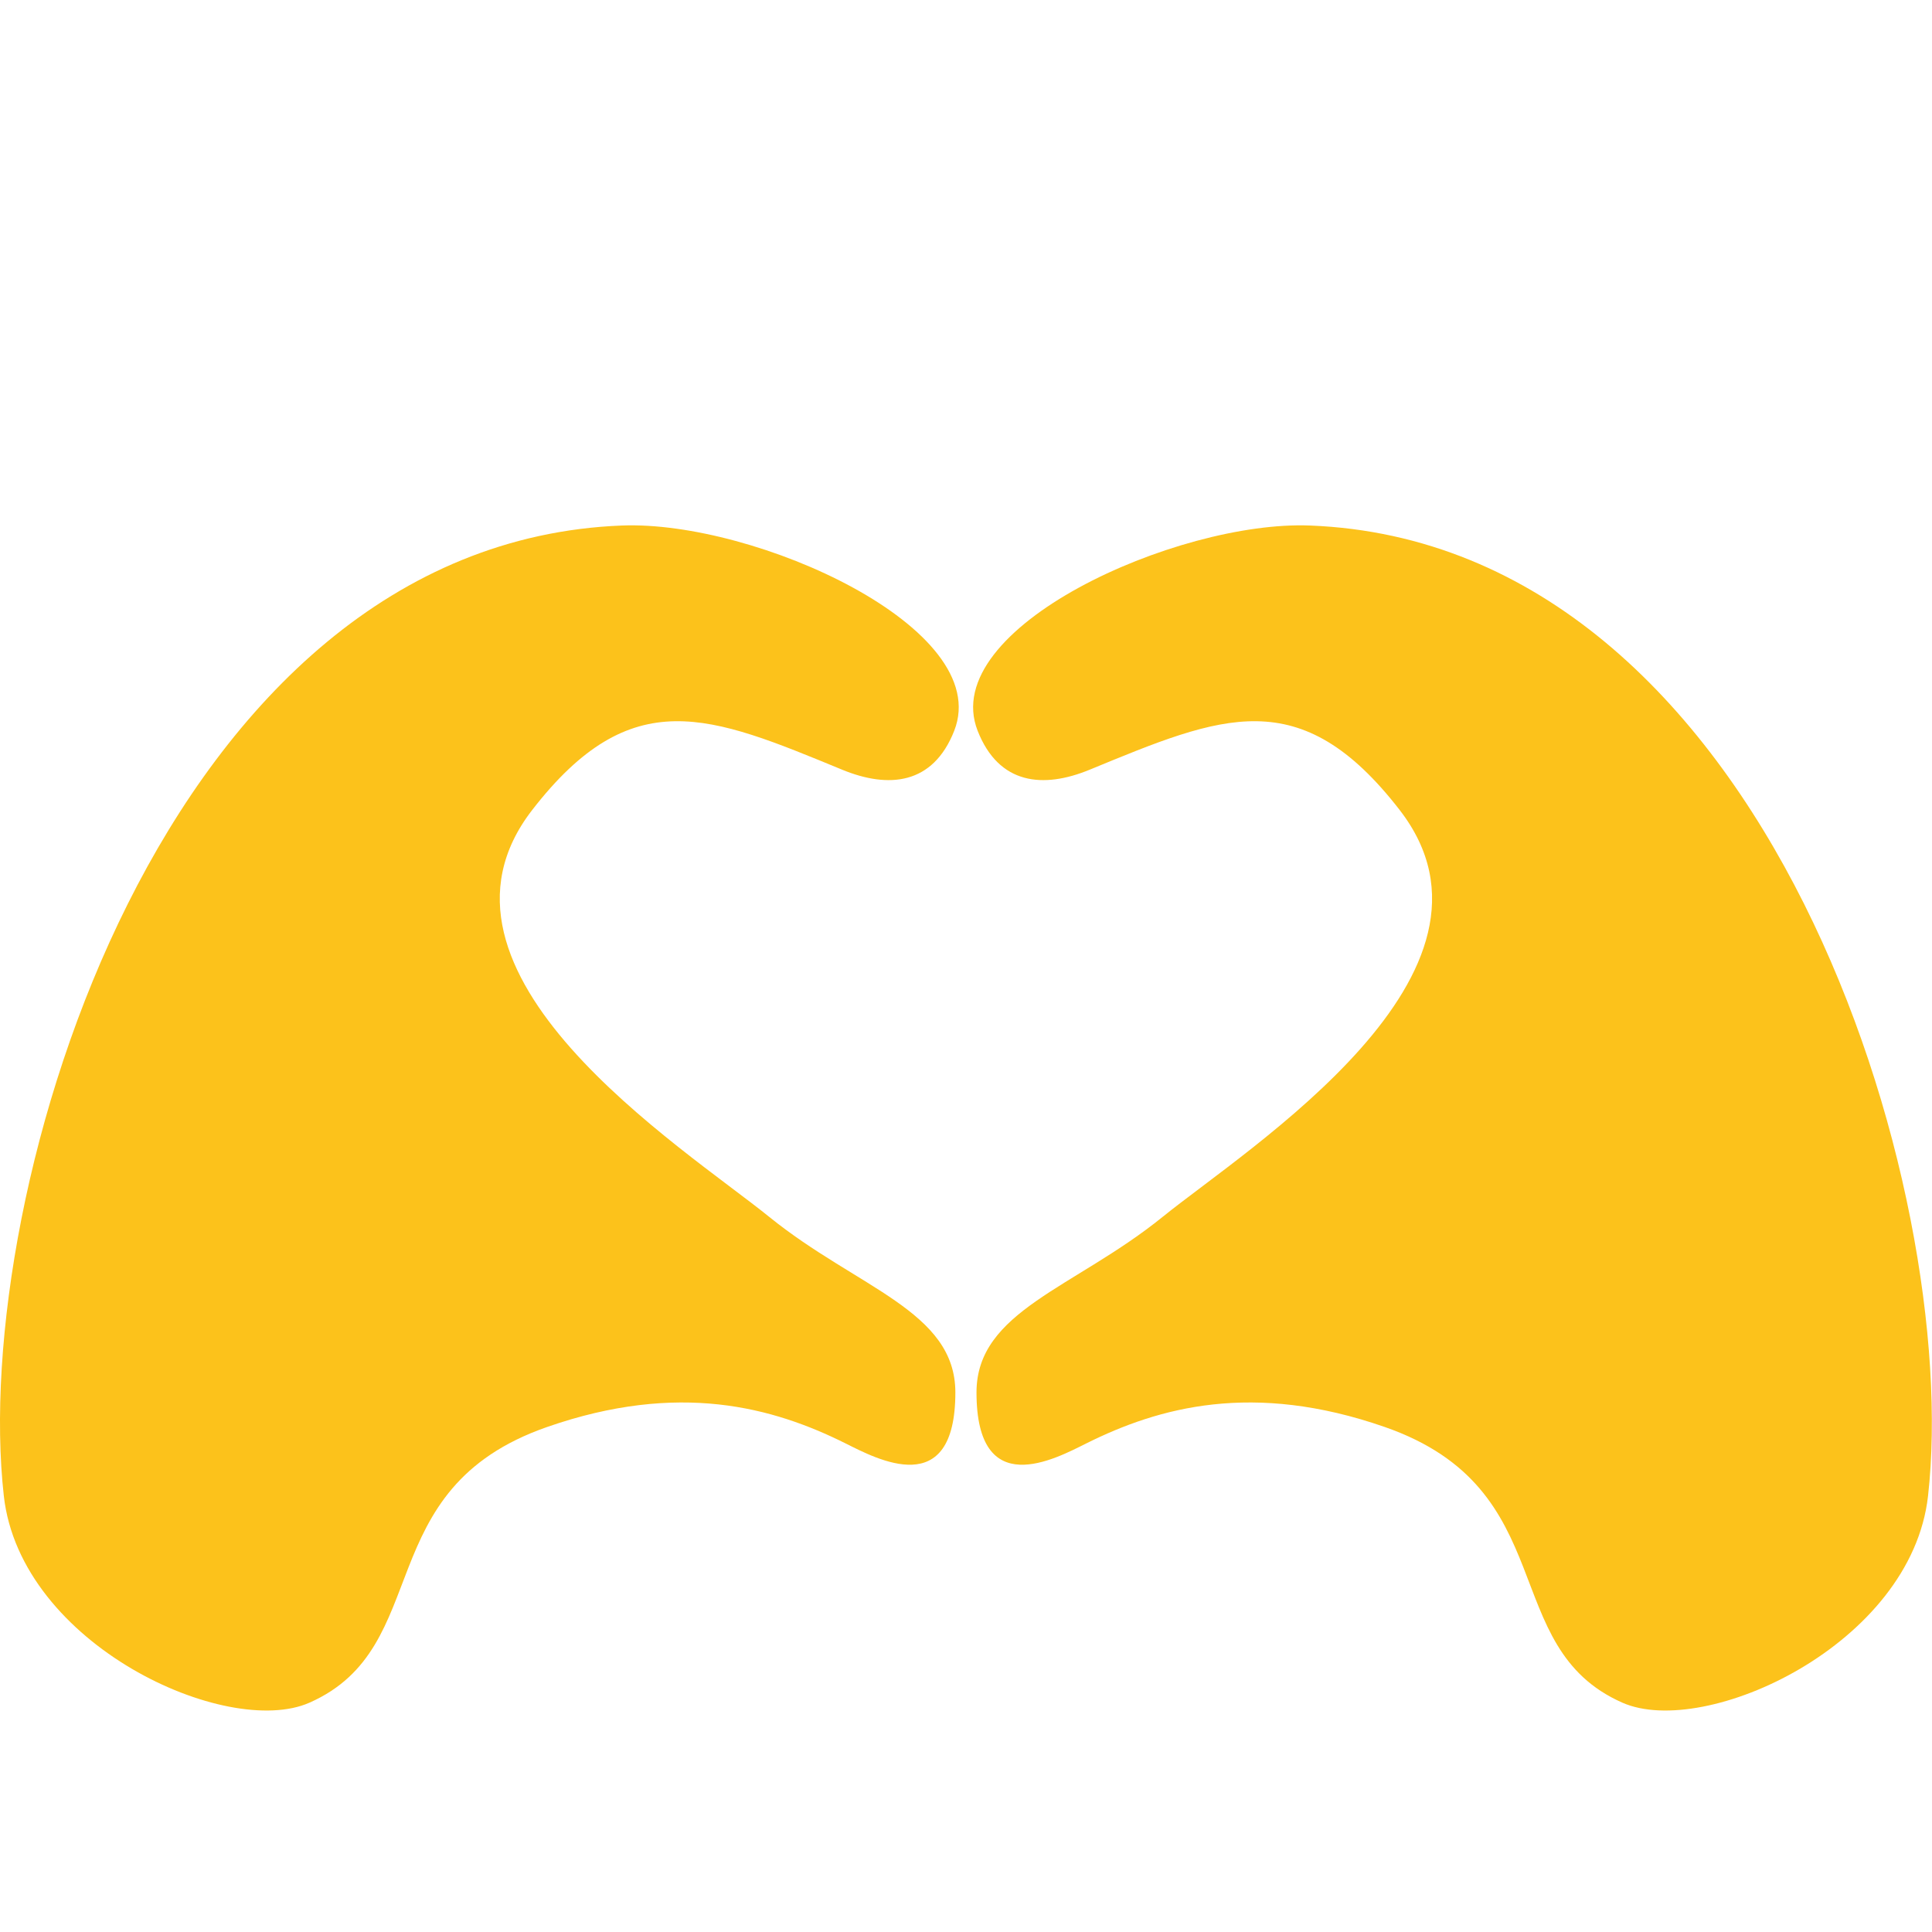
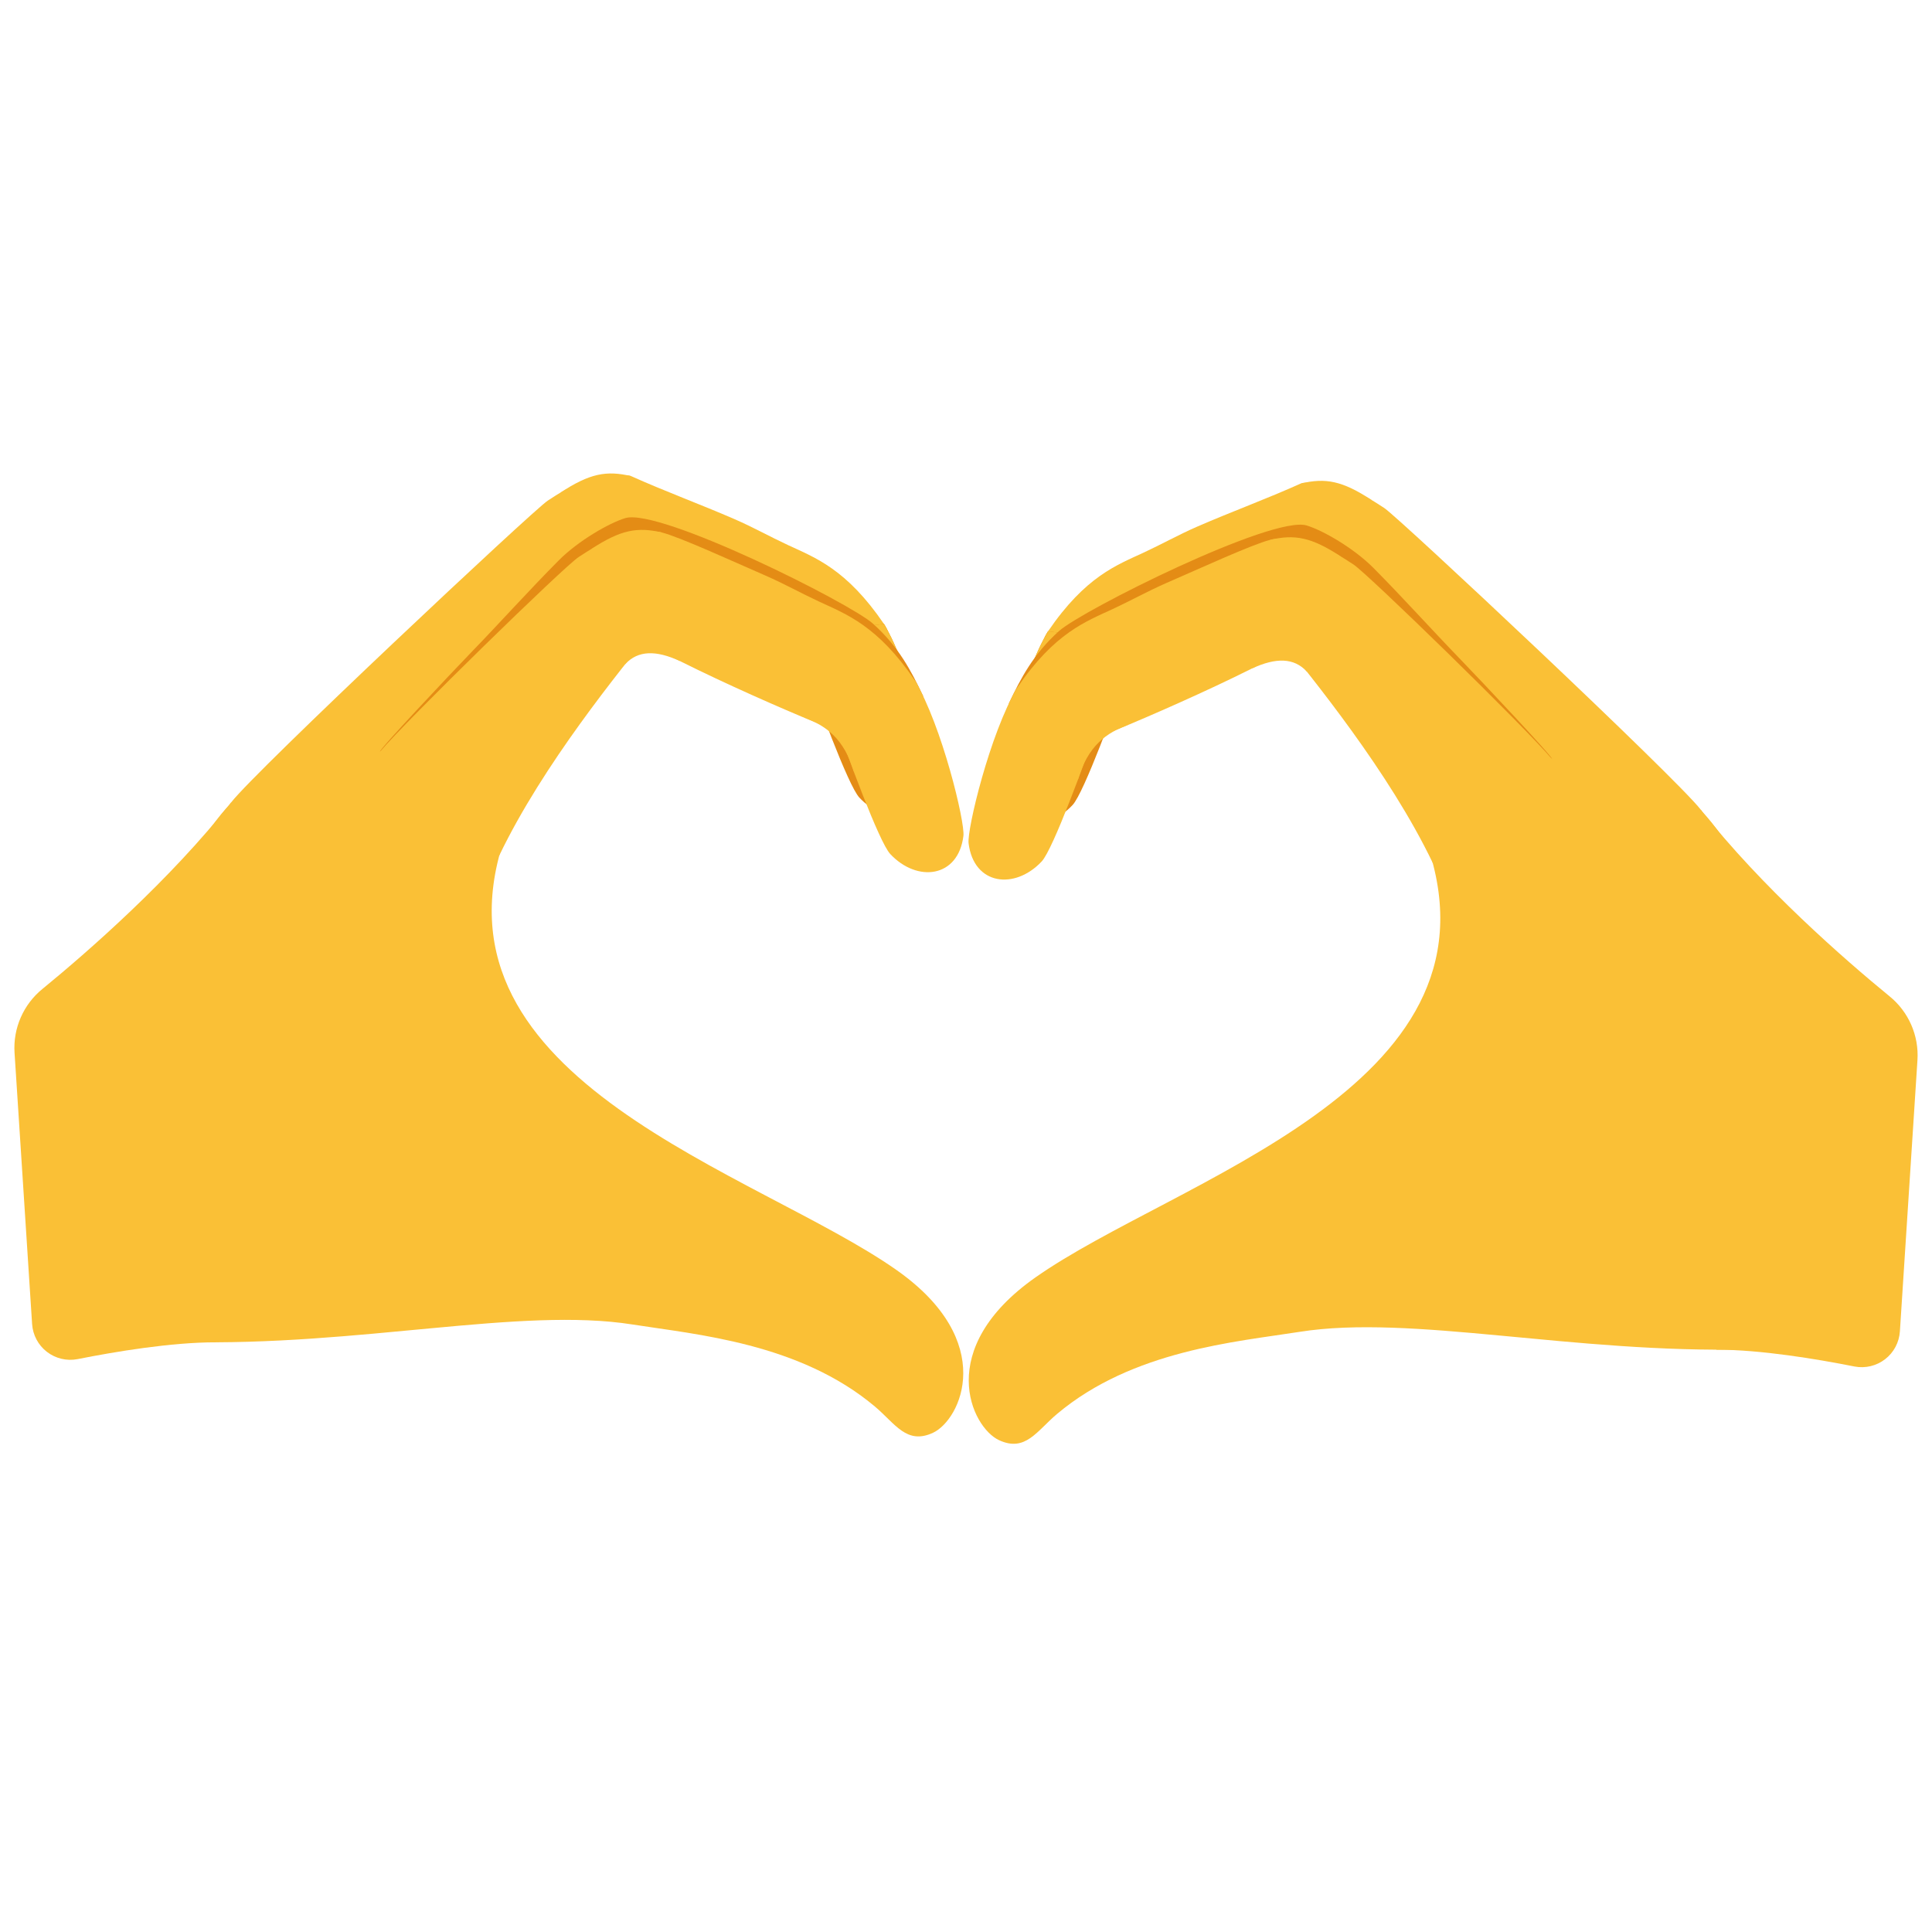
<svg xmlns="http://www.w3.org/2000/svg" width="128px" height="128px" version="1.1" xml:space="preserve" style="fill-rule:evenodd;clip-rule:evenodd;stroke-linejoin:round;stroke-miterlimit:2;">
-   <g transform="matrix(1,0,0,1,0.695692,0)">
-     <path d="M92.038,53.667C85.449,45.153 80.267,47.383 71.503,50.993C68.429,52.26 65.48,51.999 64.074,48.412C61.406,41.604 77.288,34.472 86.093,34.817C116.51,36.009 129.301,78.997 127.042,99.109C125.934,108.979 112.267,115.219 106.797,112.809C98.435,109.126 102.901,98.67 91.048,94.542C82.308,91.498 76.068,93.241 71.286,95.624C69.201,96.663 64,99.483 64,92.254C64,86.846 70.497,85.346 76.334,80.62C82.021,76.016 100.399,64.471 92.038,53.667Z" style="fill:#fcc21b;" />
+   <g id="Ebene1" transform="matrix(0.9984,0.0565416,-0.0565416,0.9984,2.97998,-8.49899)">
+     <g transform="matrix(1.07581,-7.1371e-18,7.1371e-18,1.07581,14.4213,4.74205)">
+       <path d="M94.5,80.646C97.24,80.49 100.71,80.869 103.059,81.199C103.729,81.289 104.405,81.086 104.916,80.643C105.427,80.2 105.722,79.559 105.728,78.883C105.767,74.569 105.831,66.258 105.863,62.143C105.875,60.624 105.148,59.194 103.915,58.307C101.06,56.229 95.691,52.059 91.669,47.498" style="fill:#fac036;" />
+     </g>
+     <g transform="matrix(1.07342,-0.0716813,0.0716813,1.07342,-7.27445,0.261604)">
+       <path d="M83.725,38.661C81.608,39.588 79.434,40.356 77.309,41.255C76.185,41.731 75.108,42.319 73.995,42.822C72.328,43.575 70.398,44.254 68.061,47.606C67.071,49.025 68.153,50.513 69.525,50.928C70.499,51.222 71.615,51.098 72.583,50.837C73.84,50.498 84.489,46.021 85.983,44.581C87.12,43.485 87.421,40.848 86.377,39.575C85.782,38.849 84.75,38.569 83.846,38.63" style="fill:#fac036;" />
+     </g>
+     <g transform="matrix(1.07342,-0.0716813,0.0716813,1.07342,-7.27445,0.261604)">
+       <path d="M68.061,47.606C66.353,50.413 64.876,56.312 64.971,57.155C65.264,59.749 67.79,60.071 69.464,58.32C70.17,57.582 72.209,52.162 72.947,50.091C73.211,49.349 72.485,49.002 72.36,48.218" style="fill:#e48c15;" />
+     </g>
+     <g transform="matrix(1.07342,-0.0716813,0.0716813,1.07342,-7.27445,0.261604)">
+       <path d="M68.061,47.606C66.353,50.413 64.876,56.312 64.971,57.155C65.264,59.749 67.312,57.18 68.986,55.429C69.149,55.259 72.38,51.683 72.947,50.091C73.211,49.349 72.485,49.002 72.36,48.218" style="fill:#fac036;" />
+     </g>
+     <g transform="matrix(1.07342,-0.0716813,0.0716813,1.07342,-7.27445,0.261604)">
+       <path d="M108.145,59C106.655,57.029 89.717,40.805 88.842,40.226C88.192,39.796 87.55,39.345 86.778,39.165C85.625,38.895 84.302,39.372 83.985,40.604C83.824,41.232 83.973,41.868 84.136,42.477C84.306,43.117 83.727,44.015 84.136,44.534C86.249,47.217 90.908,53.018 93.54,58.651C93.567,58.709 101.582,60.981 102.876,59.518C103.464,58.853 109.083,60.239 108.145,59Z" style="fill:#fac036;" />
+     </g>
+     <g transform="matrix(1.07342,-0.0716813,0.0716813,1.07342,-6.82407,0.0773003)">
+       <path d="M74.466,50.104C73.115,50.564 71.938,51.369 71.303,53.489L71.577,51.276L72.115,50.452L72.721,50.273L73.118,50.494L74.466,50.104Z" style="fill:#fac036;" />
+     </g>
+     <g transform="matrix(1.07342,-0.0716813,0.0716813,1.07342,-9.10574,4.10855)">
+       <path d="M67.532,48.584C68.3,47.002 69.081,45.548 70.664,44.151C72.109,42.875 83.885,37.141 85.987,37.797C86.979,38.106 88.874,39.221 90.073,40.453C91.886,42.317 93.611,44.28 95.4,46.166C96.613,47.444 101.086,52.29 100.948,52.332C100.948,52.332 99.52,51.488 99.288,51.428C98.356,51.187 97.442,50.781 96.587,50.341C95.752,49.912 94.992,49.36 94.223,48.826C93.386,48.246 92.523,47.706 91.74,47.052C90.362,45.9 89.049,44.602 87.505,43.669C86.822,43.257 86.025,42.887 85.224,42.803C84.092,42.683 82.941,43.083 81.916,43.524C80.099,44.306 78.423,45.366 76.625,46.187C74.28,47.257 71.653,48.004 69.598,49.618" style="fill:#e48c15;" />
+     </g>
+     <g transform="matrix(1.07342,-0.0716813,0.0716813,1.07342,-7.27445,0.261604)">
+       <path d="M83.725,38.661C85.236,38.324 86.265,38.511 88.079,39.732" style="fill:#fac036;" />
+     </g>
+     <g transform="matrix(1.07342,-0.0716813,0.0716813,1.07342,-8.02511,0.747875)">
+       <path d="M86.628,46.384L88.358,45.56L87.029,44.13L83.268,44.684L83.268,46.161C84.758,45.495 85.851,45.531 86.628,46.384Z" style="fill:#fac036;" />
+     </g>
+     <g transform="matrix(1.07581,-7.1371e-18,7.1371e-18,1.07581,14.4213,4.74205)">
+       <path d="M75.064,50.843C80.708,65.319 60.618,72.063 52.391,78.571C46.39,83.318 48.967,88.01 50.715,88.706C52.382,89.369 53.005,88.011 54.198,86.887C58.63,82.712 64.948,81.838 68.819,81C75.664,79.518 85.645,81.394 96.521,80.512C98.296,80.368 96.188,68.963 96.589,67.237C97.146,64.836 97.376,62.381 97.26,59.923C97.185,58.322 97.115,56.574 96.521,55.067C95.636,52.82 93.715,49.573 92.039,47.889C88.516,44.351 86.279,47.854 82.408,44.949C80.123,43.235 72.428,44.08 75.064,50.843Z" style="fill:#fac036;" />
+     </g>
+     <g transform="matrix(1.07342,-0.0716813,0.0716813,1.07342,-9.10574,4.10855)">
+       <path d="M83.725,38.661C82.599,38.941 79.434,40.356 77.309,41.255C76.185,41.731 75.108,42.319 73.995,42.822C72.328,43.575 70.398,44.254 68.061,47.606C67.071,49.025 68.153,50.513 69.525,50.928C70.499,51.222 71.615,51.098 72.583,50.837C73.84,50.498 84.489,46.021 85.983,44.581C87.12,43.485 87.421,40.848 86.377,39.575C85.782,38.849 84.633,38.436 83.725,38.661Z" style="fill:#fac036;" />
+     </g>
+     <g transform="matrix(1.07342,-0.0716813,0.0716813,1.07342,-9.10574,4.10855)">
+       <path d="M68.061,47.606C66.353,50.413 64.876,56.312 64.971,57.155C65.264,59.749 67.79,60.071 69.464,58.32C70.17,57.582 72.209,52.162 72.947,50.091C73.211,49.349 72.485,49.002 72.36,48.218" style="fill:#fac036;" />
+     </g>
+     <g transform="matrix(1.07342,-0.0716813,0.0716813,1.07342,-9.10574,4.10855)">
+       <path d="M100.948,52.332C99.381,50.422 89.717,40.805 88.842,40.226C88.192,39.796 87.55,39.345 86.778,39.165C85.625,38.895 84.302,39.372 83.985,40.604C83.824,41.232 83.973,41.868 84.136,42.477C84.306,43.117 83.727,44.015 84.136,44.534C86.249,47.217 90.908,53.018 93.54,58.651C93.567,58.709 98.797,56.557 100.091,55.094C100.679,54.429 101.324,52.791 100.948,52.332Z" style="fill:#fac036;" />
+     </g>
+     <g transform="matrix(1.07342,-0.0716813,0.0716813,1.07342,-8.65536,3.92425)">
+       <path d="M74.466,50.104C73.115,50.564 71.938,51.369 71.303,53.489L71.577,51.276L72.115,50.452L72.721,50.273L73.118,50.494L74.466,50.104Z" style="fill:#fac036;" />
+     </g>
+     <g transform="matrix(1.07342,-0.0716813,0.0716813,1.07342,-9.10574,4.10855)">
+       <path d="M83.725,38.661C85.236,38.324 86.265,38.511 88.079,39.732" style="fill:#fac036;" />
+     </g>
+     <g transform="matrix(1.07342,-0.0716813,0.0716813,1.07342,-9.8564,4.59482)">
+       <path d="M86.628,46.384L88.358,45.56L87.029,44.13L83.268,44.684L83.268,46.161C84.758,45.495 85.851,45.531 86.628,46.384Z" style="fill:#fac036;" />
+     </g>
  </g>
-   <g transform="matrix(-1,0,0,1,127.295,0)">
-     <path d="M92.038,53.667C85.449,45.153 80.267,47.383 71.503,50.993C68.429,52.26 65.48,51.999 64.074,48.412C61.406,41.604 77.288,34.472 86.093,34.817C116.51,36.009 129.301,78.997 127.042,99.109C125.934,108.979 112.267,115.219 106.797,112.809C98.435,109.126 102.901,98.67 91.048,94.542C82.308,91.498 76.068,93.241 71.286,95.624C69.201,96.663 64,99.483 64,92.254C64,86.846 70.497,85.346 76.334,80.62C82.021,76.016 100.399,64.471 92.038,53.667Z" style="fill:#fcc21b;" />
+   <g id="Ebene11" transform="matrix(-0.9984,0.0565416,0.0565416,0.9984,125.02,-8.96584)">
+     <g transform="matrix(1.07581,-7.1371e-18,7.1371e-18,1.07581,14.4201,4.72064)">
+       <path d="M94.5,80.646C97.24,80.49 100.71,80.869 103.059,81.199C103.729,81.289 104.405,81.086 104.916,80.643C105.427,80.2 105.722,79.559 105.728,78.883C105.767,74.569 105.831,66.258 105.863,62.143C105.875,60.624 105.148,59.194 103.915,58.307C101.06,56.229 95.691,52.059 91.669,47.498" style="fill:#fac036;" />
+     </g>
+     <g transform="matrix(1.07342,-0.0716813,0.0716813,1.07342,-7.27566,0.240194)">
+       <path d="M83.725,38.661C81.608,39.588 79.434,40.356 77.309,41.255C76.185,41.731 75.108,42.319 73.995,42.822C72.328,43.575 70.398,44.254 68.061,47.606C67.071,49.025 68.153,50.513 69.525,50.928C70.499,51.222 71.615,51.098 72.583,50.837C73.84,50.498 84.489,46.021 85.983,44.581C87.12,43.485 87.421,40.848 86.377,39.575C85.782,38.849 84.75,38.569 83.846,38.63" style="fill:#fac036;" />
+     </g>
+     <g transform="matrix(1.07342,-0.0716813,0.0716813,1.07342,-7.27566,0.240194)">
+       <path d="M68.061,47.606C66.353,50.413 64.876,56.312 64.971,57.155C65.264,59.749 67.79,60.071 69.464,58.32C70.17,57.582 72.209,52.162 72.947,50.091C73.211,49.349 72.485,49.002 72.36,48.218" style="fill:#e48c15;" />
+     </g>
+     <g transform="matrix(1.07342,-0.0716813,0.0716813,1.07342,-7.27566,0.240194)">
+       <path d="M68.061,47.606C66.353,50.413 64.876,56.312 64.971,57.155C65.264,59.749 67.312,57.18 68.986,55.429C69.149,55.259 72.38,51.683 72.947,50.091C73.211,49.349 72.485,49.002 72.36,48.218" style="fill:#fac036;" />
+     </g>
+     <g transform="matrix(1.07342,-0.0716813,0.0716813,1.07342,-7.27566,0.240194)">
+       <path d="M108.145,59C106.655,57.029 89.717,40.805 88.842,40.226C88.192,39.796 87.55,39.345 86.778,39.165C85.625,38.895 84.302,39.372 83.985,40.604C83.824,41.232 83.973,41.868 84.136,42.477C84.306,43.117 83.727,44.015 84.136,44.534C86.249,47.217 90.908,53.018 93.54,58.651C93.567,58.709 101.582,60.981 102.876,59.518C103.464,58.853 109.083,60.239 108.145,59Z" style="fill:#fac036;" />
+     </g>
+     <g transform="matrix(1.07342,-0.0716813,0.0716813,1.07342,-6.82529,0.0558903)">
+       <path d="M74.466,50.104C73.115,50.564 71.938,51.369 71.303,53.489L71.577,51.276L72.115,50.452L72.721,50.273L73.118,50.494L74.466,50.104Z" style="fill:#fac036;" />
+     </g>
+     <g transform="matrix(1.07342,-0.0716813,0.0716813,1.07342,-9.10695,4.08714)">
+       <path d="M67.532,48.584C68.3,47.002 69.081,45.548 70.664,44.151C72.109,42.875 83.885,37.141 85.987,37.797C86.979,38.106 88.874,39.221 90.073,40.453C91.886,42.317 93.611,44.28 95.4,46.166C96.613,47.444 101.086,52.29 100.948,52.332C100.948,52.332 99.52,51.488 99.288,51.428C98.356,51.187 97.442,50.781 96.587,50.341C95.752,49.912 94.992,49.36 94.223,48.826C93.386,48.246 92.523,47.706 91.74,47.052C90.362,45.9 89.049,44.602 87.505,43.669C86.822,43.257 86.025,42.887 85.224,42.803C84.092,42.683 82.941,43.083 81.916,43.524C80.099,44.306 78.423,45.366 76.625,46.187C74.28,47.257 71.653,48.004 69.598,49.618" style="fill:#e48c15;" />
+     </g>
+     <g transform="matrix(1.07342,-0.0716813,0.0716813,1.07342,-7.27566,0.240194)">
+       <path d="M83.725,38.661C85.236,38.324 86.265,38.511 88.079,39.732" style="fill:#fac036;" />
+     </g>
+     <g transform="matrix(1.07342,-0.0716813,0.0716813,1.07342,-8.02632,0.726465)">
+       <path d="M86.628,46.384L88.358,45.56L87.029,44.13L83.268,44.684L83.268,46.161C84.758,45.495 85.851,45.531 86.628,46.384Z" style="fill:#fac036;" />
+     </g>
+     <g transform="matrix(1.07581,-7.1371e-18,7.1371e-18,1.07581,14.4201,4.72064)">
+       <path d="M75.064,50.843C80.708,65.319 60.618,72.063 52.391,78.571C46.39,83.318 48.967,88.01 50.715,88.706C52.382,89.369 53.005,88.011 54.198,86.887C58.63,82.712 64.948,81.838 68.819,81C75.664,79.518 85.645,81.394 96.521,80.512C98.296,80.368 96.188,68.963 96.589,67.237C97.146,64.836 97.376,62.381 97.26,59.923C97.185,58.322 97.115,56.574 96.521,55.067C95.636,52.82 93.715,49.573 92.039,47.889C88.516,44.351 86.279,47.854 82.408,44.949C80.123,43.235 72.428,44.08 75.064,50.843Z" style="fill:#fac036;" />
+     </g>
+     <g transform="matrix(1.07342,-0.0716813,0.0716813,1.07342,-9.10695,4.08714)">
+       <path d="M83.725,38.661C82.599,38.941 79.434,40.356 77.309,41.255C76.185,41.731 75.108,42.319 73.995,42.822C72.328,43.575 70.398,44.254 68.061,47.606C67.071,49.025 68.153,50.513 69.525,50.928C70.499,51.222 71.615,51.098 72.583,50.837C73.84,50.498 84.489,46.021 85.983,44.581C87.12,43.485 87.421,40.848 86.377,39.575C85.782,38.849 84.633,38.436 83.725,38.661Z" style="fill:#fac036;" />
+     </g>
+     <g transform="matrix(1.07342,-0.0716813,0.0716813,1.07342,-9.10695,4.08714)">
+       <path d="M68.061,47.606C66.353,50.413 64.876,56.312 64.971,57.155C65.264,59.749 67.79,60.071 69.464,58.32C70.17,57.582 72.209,52.162 72.947,50.091C73.211,49.349 72.485,49.002 72.36,48.218" style="fill:#fac036;" />
+     </g>
+     <g transform="matrix(1.07342,-0.0716813,0.0716813,1.07342,-9.10695,4.08714)">
+       <path d="M100.948,52.332C99.381,50.422 89.717,40.805 88.842,40.226C88.192,39.796 87.55,39.345 86.778,39.165C85.625,38.895 84.302,39.372 83.985,40.604C83.824,41.232 83.973,41.868 84.136,42.477C84.306,43.117 83.727,44.015 84.136,44.534C86.249,47.217 90.908,53.018 93.54,58.651C93.567,58.709 98.797,56.557 100.091,55.094C100.679,54.429 101.324,52.791 100.948,52.332Z" style="fill:#fac036;" />
+     </g>
+     <g transform="matrix(1.07342,-0.0716813,0.0716813,1.07342,-8.65657,3.90284)">
+       <path d="M74.466,50.104C73.115,50.564 71.938,51.369 71.303,53.489L71.577,51.276L72.115,50.452L72.721,50.273L73.118,50.494L74.466,50.104Z" style="fill:#fac036;" />
+     </g>
+     <g transform="matrix(1.07342,-0.0716813,0.0716813,1.07342,-9.10695,4.08714)">
+       <path d="M83.725,38.661C85.236,38.324 86.265,38.511 88.079,39.732" style="fill:#fac036;" />
+     </g>
+     <g transform="matrix(1.07342,-0.0716813,0.0716813,1.07342,-9.85761,4.57341)">
+       <path d="M86.628,46.384L88.358,45.56L87.029,44.13L83.268,44.684L83.268,46.161C84.758,45.495 85.851,45.531 86.628,46.384Z" style="fill:#fac036;" />
+     </g>
  </g>
</svg>
